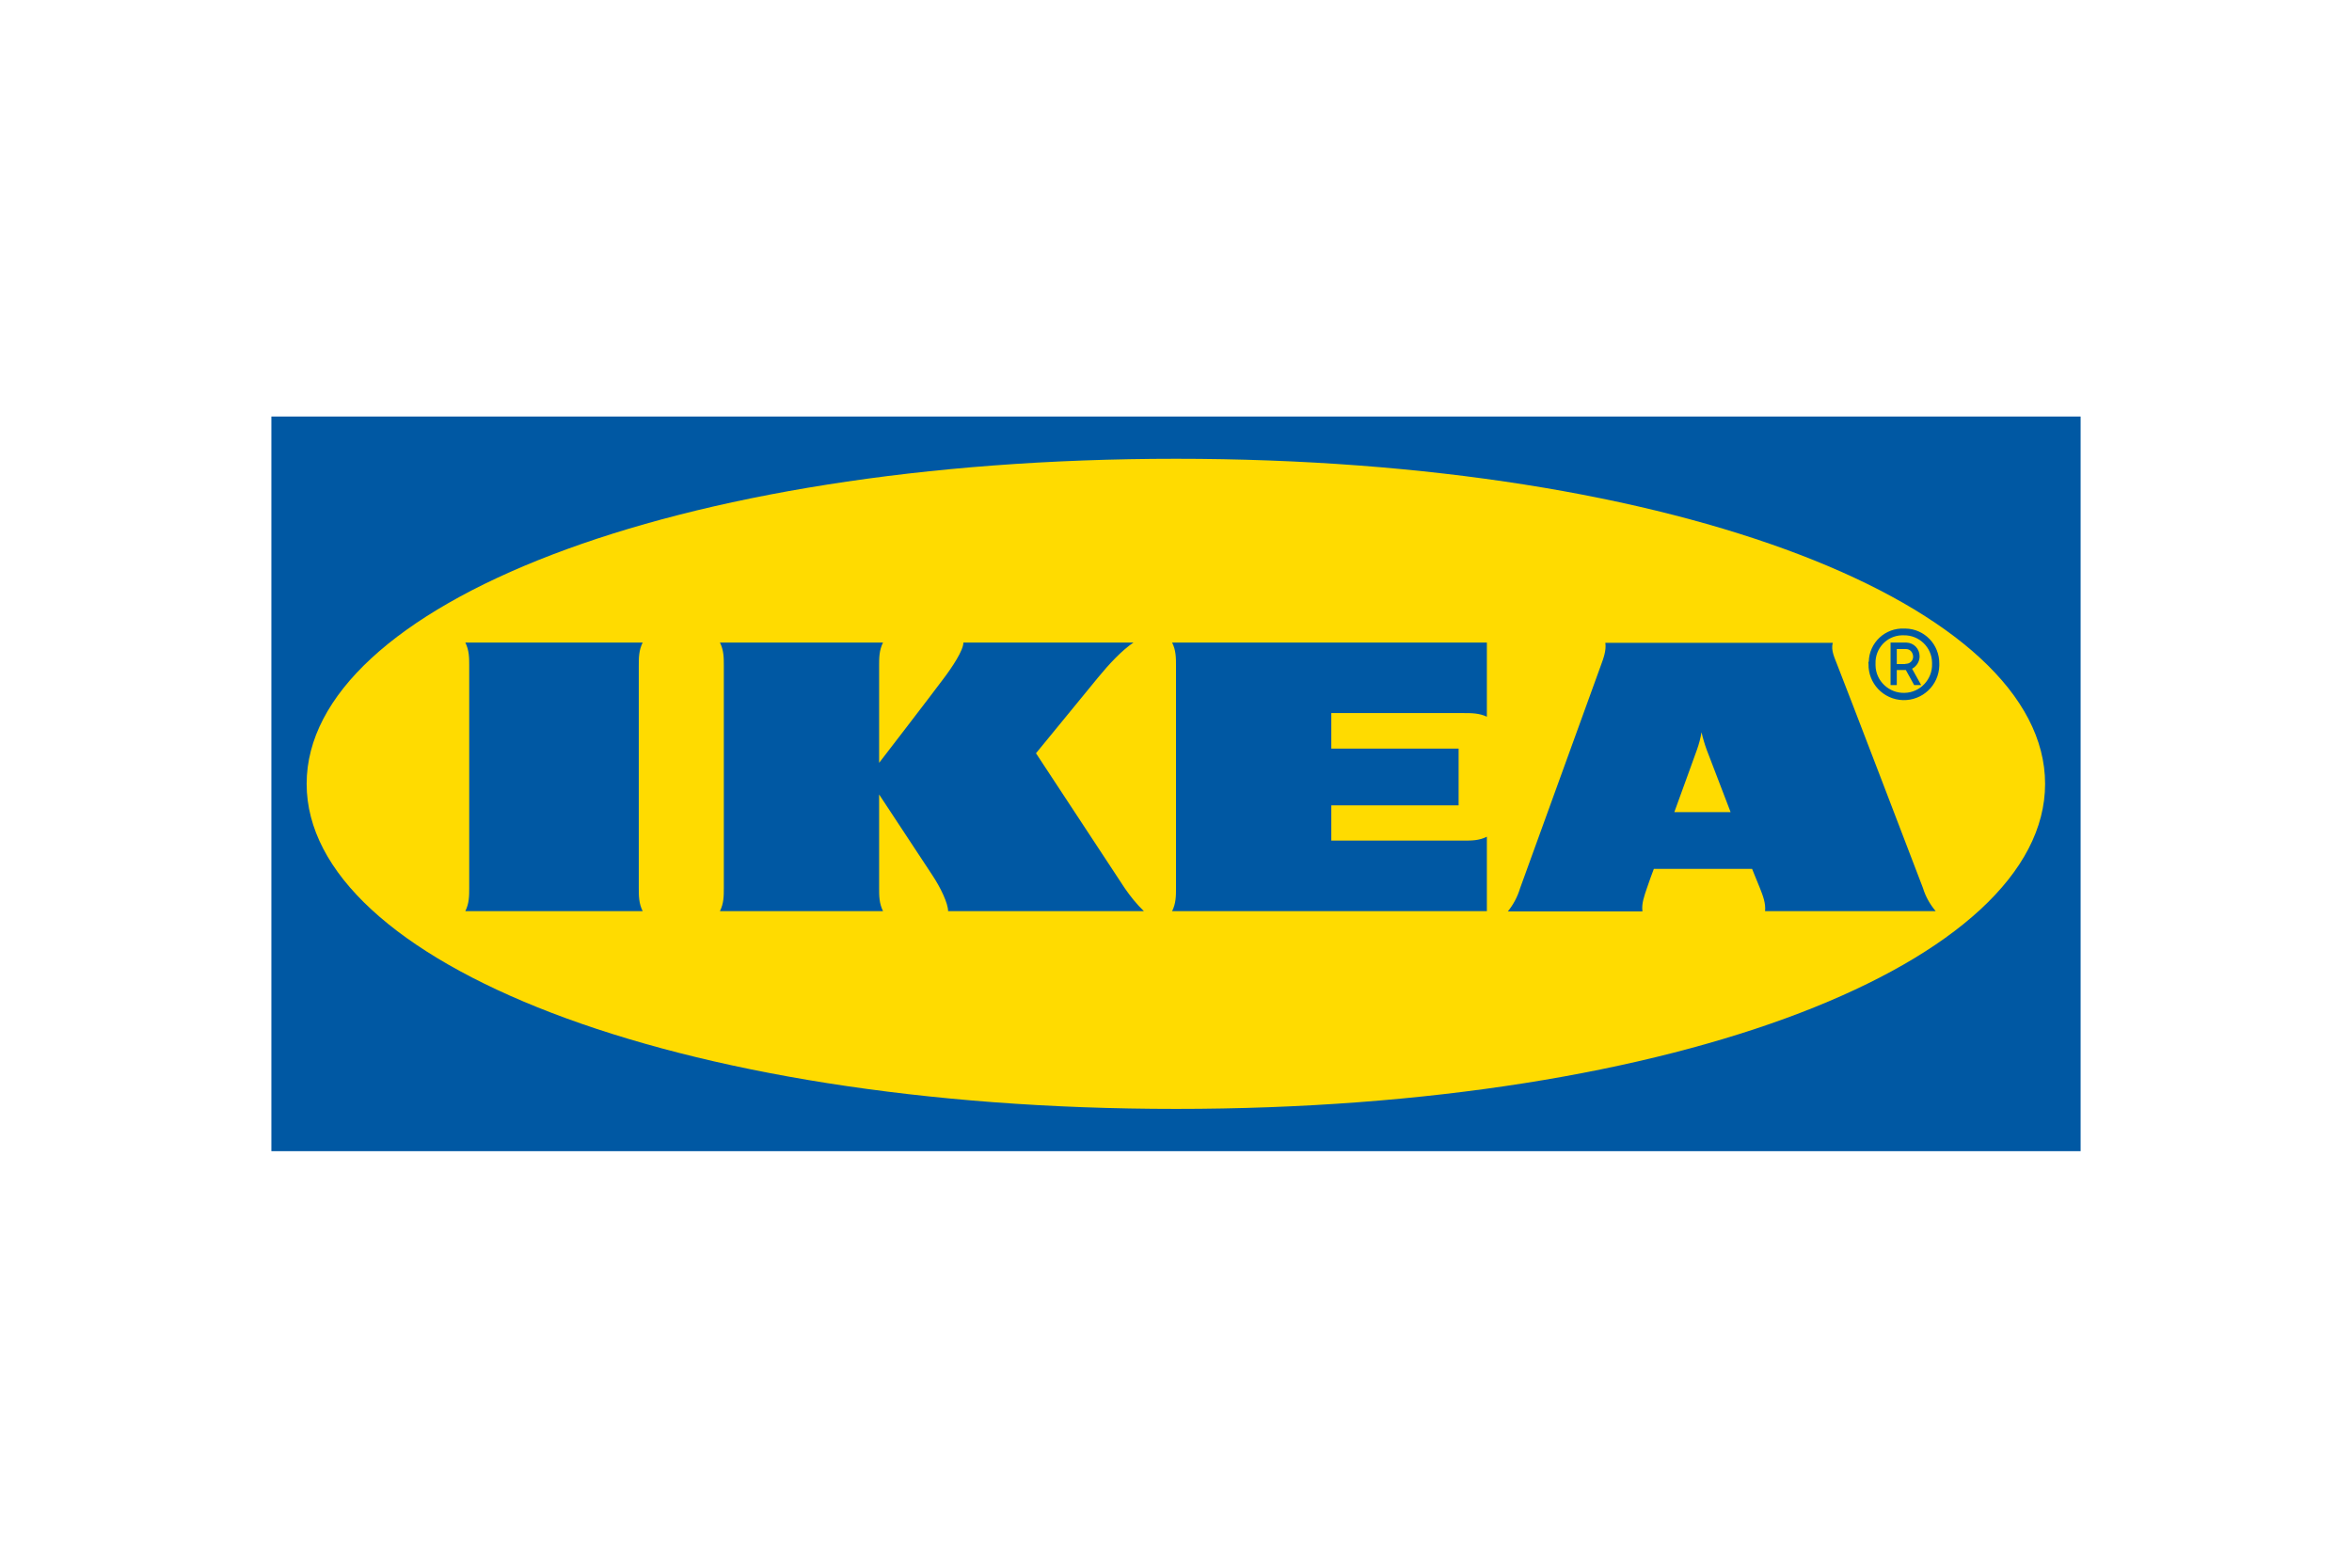
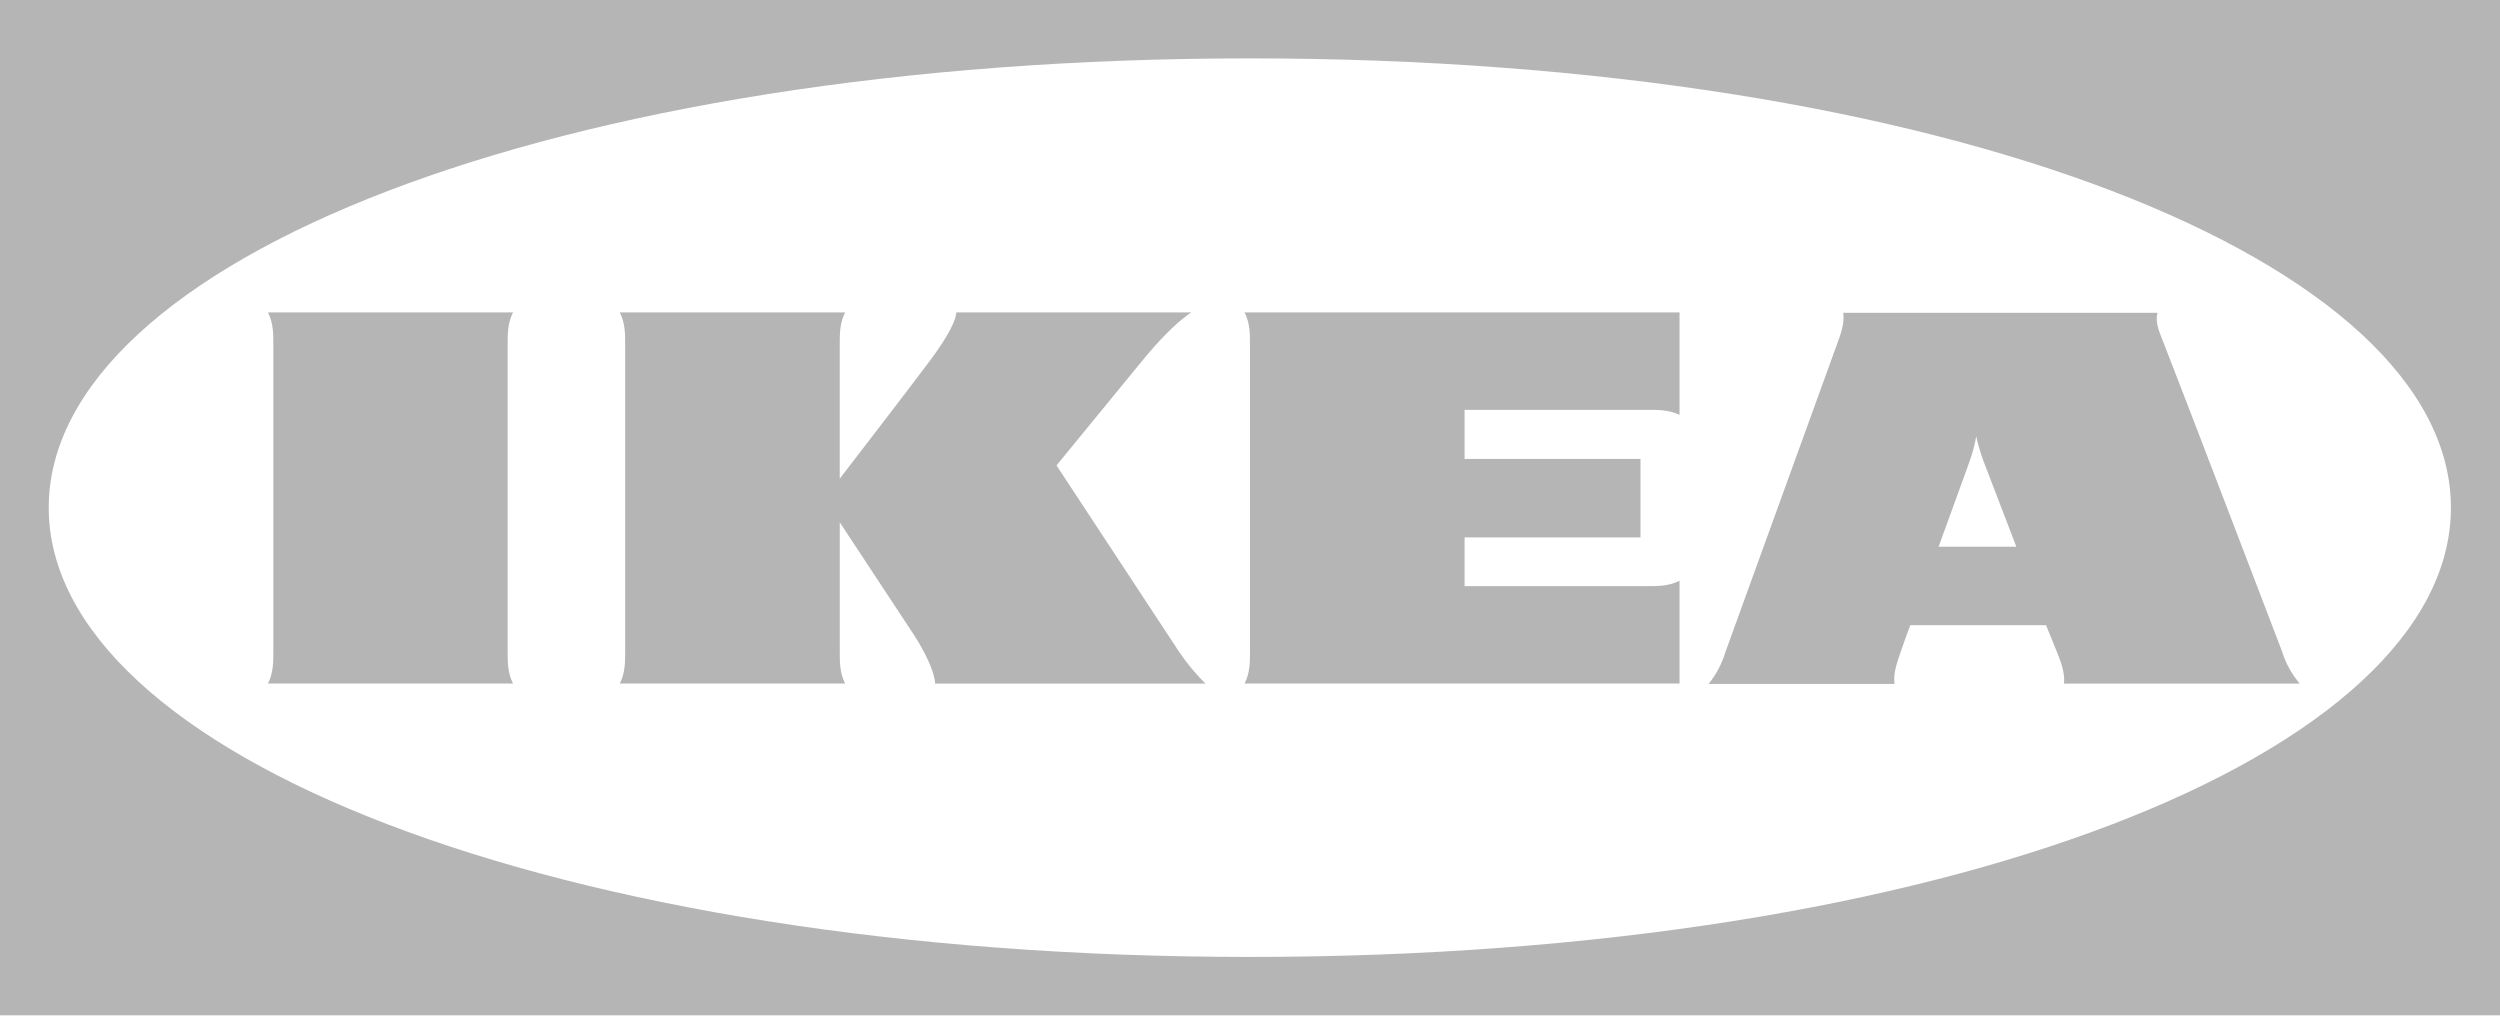
- <svg xmlns="http://www.w3.org/2000/svg" height="800" width="1200" viewBox="-122.613 -82.996 1062.647 497.973">
-   <path d="M817.304 331.982H0V0h817.421v331.982z" class="st0" fill="#0058a3" />
-   <path d="M15.931 165.991c0 80.243 164.586 146.897 392.78 146.897 228.193 0 392.661-66.654 392.661-146.897S636.787 19.094 408.71 19.094c-228.076 0-392.779 66.654-392.779 146.897z" class="st1" fill="#ffdb00" />
-   <path d="M276.34 102.148c-1.758 3.515-1.758 6.912-1.758 10.426v43.929s23.546-30.575 28.934-37.838c4.1-5.388 9.138-13.002 9.138-16.517h76.845c-5.271 3.515-11.128 9.84-15.931 15.697-4.217 5.155-28.115 34.323-28.115 34.323s35.495 54.003 40.063 60.914c2.577 3.749 5.389 7.263 8.669 10.426h-88.443c0-3.514-3.397-10.66-7.146-16.283-3.748-5.623-24.014-36.431-24.014-36.431v42.288c0 3.515 0 6.912 1.757 10.426h-73.682c1.757-3.514 1.757-6.911 1.757-10.426V112.574c0-3.514 0-6.911-1.757-10.426zm272.824 0h-142.21c1.756 3.515 1.756 6.912 1.756 10.426v100.508c0 3.515 0 6.912-1.757 10.426h142.211v-33.62c-3.514 1.757-6.911 1.757-10.425 1.757h-59.86v-15.931h57.517V150.06h-57.517v-16.05h59.86c3.514 0 6.911 0 10.425 1.64zm197.034 110.934c1.172 3.866 3.163 7.38 5.74 10.426h-77.08c.352-3.514-.937-6.911-2.342-10.426 0 0-1.172-2.811-2.812-6.911l-.703-1.757h-44.397l-.703 1.874s-1.288 3.397-2.46 6.912c-1.171 3.514-2.46 6.91-1.991 10.425h-60.797a30.721 30.721 0 005.506-10.425l36.431-100.51c1.289-3.514 2.577-6.911 2.109-10.426h102.734c-.937 3.515.937 6.912 2.225 10.426 3.046 7.614 35.963 93.597 38.54 100.391m-86.92-34.322l-10.777-28.115c-.937-2.577-1.757-5.271-2.342-7.965a46.958 46.958 0 01-2.109 7.965c-.352 1.172-4.92 13.472-10.191 28.115zm-493.287-66.186c0-3.514 0-6.911 1.757-10.426H87.623c1.757 3.515 1.757 6.912 1.757 10.426v100.508c0 3.515 0 6.912-1.757 10.426h80.125c-1.757-3.514-1.757-6.911-1.757-10.426zm555.607-.82c-.234 8.786 6.677 16.166 15.58 16.4 8.786.234 16.166-6.677 16.4-15.58v-.82c.118-8.669-6.677-15.814-15.345-15.931h-.586a15.284 15.284 0 00-15.932 14.877c-.234.351-.234.703-.117 1.054m28.7 0c.234 7.029-5.388 13.003-12.417 13.12-7.029.234-13.003-5.389-13.12-12.417v-.82c-.234-6.794 5.037-12.534 11.831-12.769h.938c6.911-.117 12.651 5.389 12.768 12.3v.586m-4.92 9.606h-3.163l-3.748-6.795h-4.1v6.795h-2.812v-19.212h7.146c3.397.118 5.974 2.812 5.974 6.209 0 2.343-1.288 4.451-3.397 5.623zm-7.146-9.606c1.875.117 3.515-1.289 3.515-3.163 0-1.874-1.289-3.514-3.163-3.514h-4.217v6.794h3.865" class="st0" fill="#0058a3" />
+ <svg xmlns="http://www.w3.org/2000/svg" height="40.613" width="100" viewBox="-122.613 -82.996 88.554 25.28" version="1.1" id="svg3">
+   <defs id="defs3" />
+   <path id="path1" style="fill:#b5b5b5;fill-opacity:1;stroke-width:0.108" class="st0" d="m -122.613,-88.338 v 35.964 h 88.541 0.013 v -35.964 z m 44.277,2.068 c 24.708,0 42.538,7.221 42.538,15.914 0,8.693 -17.818,15.914 -42.538,15.914 -24.721,0 -42.551,-7.221 -42.551,-15.914 0,-8.693 17.843,-15.914 42.551,-15.914 z" />
+   <path id="path3" style="fill:#b5b5b5;fill-opacity:1;stroke-width:0.108" class="st0" d="m -113.121,-77.272 c 0.19,0.381 0.19,0.749 0.19,1.129 v 10.888 c 0,0.381 -2e-5,0.749 -0.19,1.129 h 8.68 c -0.19,-0.381 -0.19,-0.749 -0.19,-1.129 v -10.888 c 0,-0.381 3e-5,-0.749 0.19,-1.129 z m 12.462,1.9e-4 c 0.19,0.381 0.19,0.749 0.19,1.129 v 10.888 c 0,0.381 1.6e-4,0.749 -0.19,1.129 h 7.982 c -0.19,-0.381 -0.19,-0.749 -0.19,-1.129 v -4.581 c 0,0 2.195,3.337 2.601,3.947 0.406,0.609 0.774,1.383 0.774,1.764 h 9.581 c -0.355,-0.343 -0.66,-0.723 -0.939,-1.129 -0.495,-0.749 -4.34,-6.599 -4.34,-6.599 0,0 2.589,-3.16 3.046,-3.718 0.52,-0.634 1.155,-1.32 1.726,-1.701 h -8.325 c 0,0.381 -0.546,1.206 -0.99,1.789 -0.584,0.787 -3.135,4.099 -3.135,4.099 v -4.759 c 0,-0.381 -8e-5,-0.749 0.19,-1.129 z m 22.132,0 c 0.19,0.381 0.19,0.749 0.19,1.129 v 10.888 c 0,0.381 -3e-5,0.749 -0.19,1.129 h 15.406 V -67.767 c -0.381,0.19 -0.749,0.19 -1.129,0.19 h -6.485 v -1.726 h 6.231 v -2.779 h -6.231 v -1.739 h 6.485 c 0.381,0 0.749,-4e-5 1.129,0.178 v -3.629 z m 21.206,0.013 c 0.051,0.381 -0.089,0.749 -0.228,1.129 l -3.947,10.889 a 3.328,3.328 0 0 1 -0.596,1.129 h 6.586 c -0.051,-0.381 0.089,-0.749 0.216,-1.129 0.127,-0.381 0.266,-0.749 0.266,-0.749 l 0.076,-0.203 h 4.81 l 0.076,0.19 c 0.178,0.444 0.305,0.749 0.305,0.749 0.152,0.381 0.292,0.749 0.254,1.129 h 8.35 c -0.279,-0.33 -0.495,-0.711 -0.622,-1.129 v -1.9e-4 c -0.279,-0.736 -3.845,-10.051 -4.175,-10.876 -0.14,-0.381 -0.342,-0.749 -0.241,-1.129 z m 4.708,4.378 c 0.063,0.292 0.152,0.584 0.254,0.863 l 1.168,3.046 h -2.754 c 0.571,-1.586 1.066,-2.919 1.104,-3.046 a 5.087,5.087 0 0 0 0.228,-0.863 z" />
</svg>
